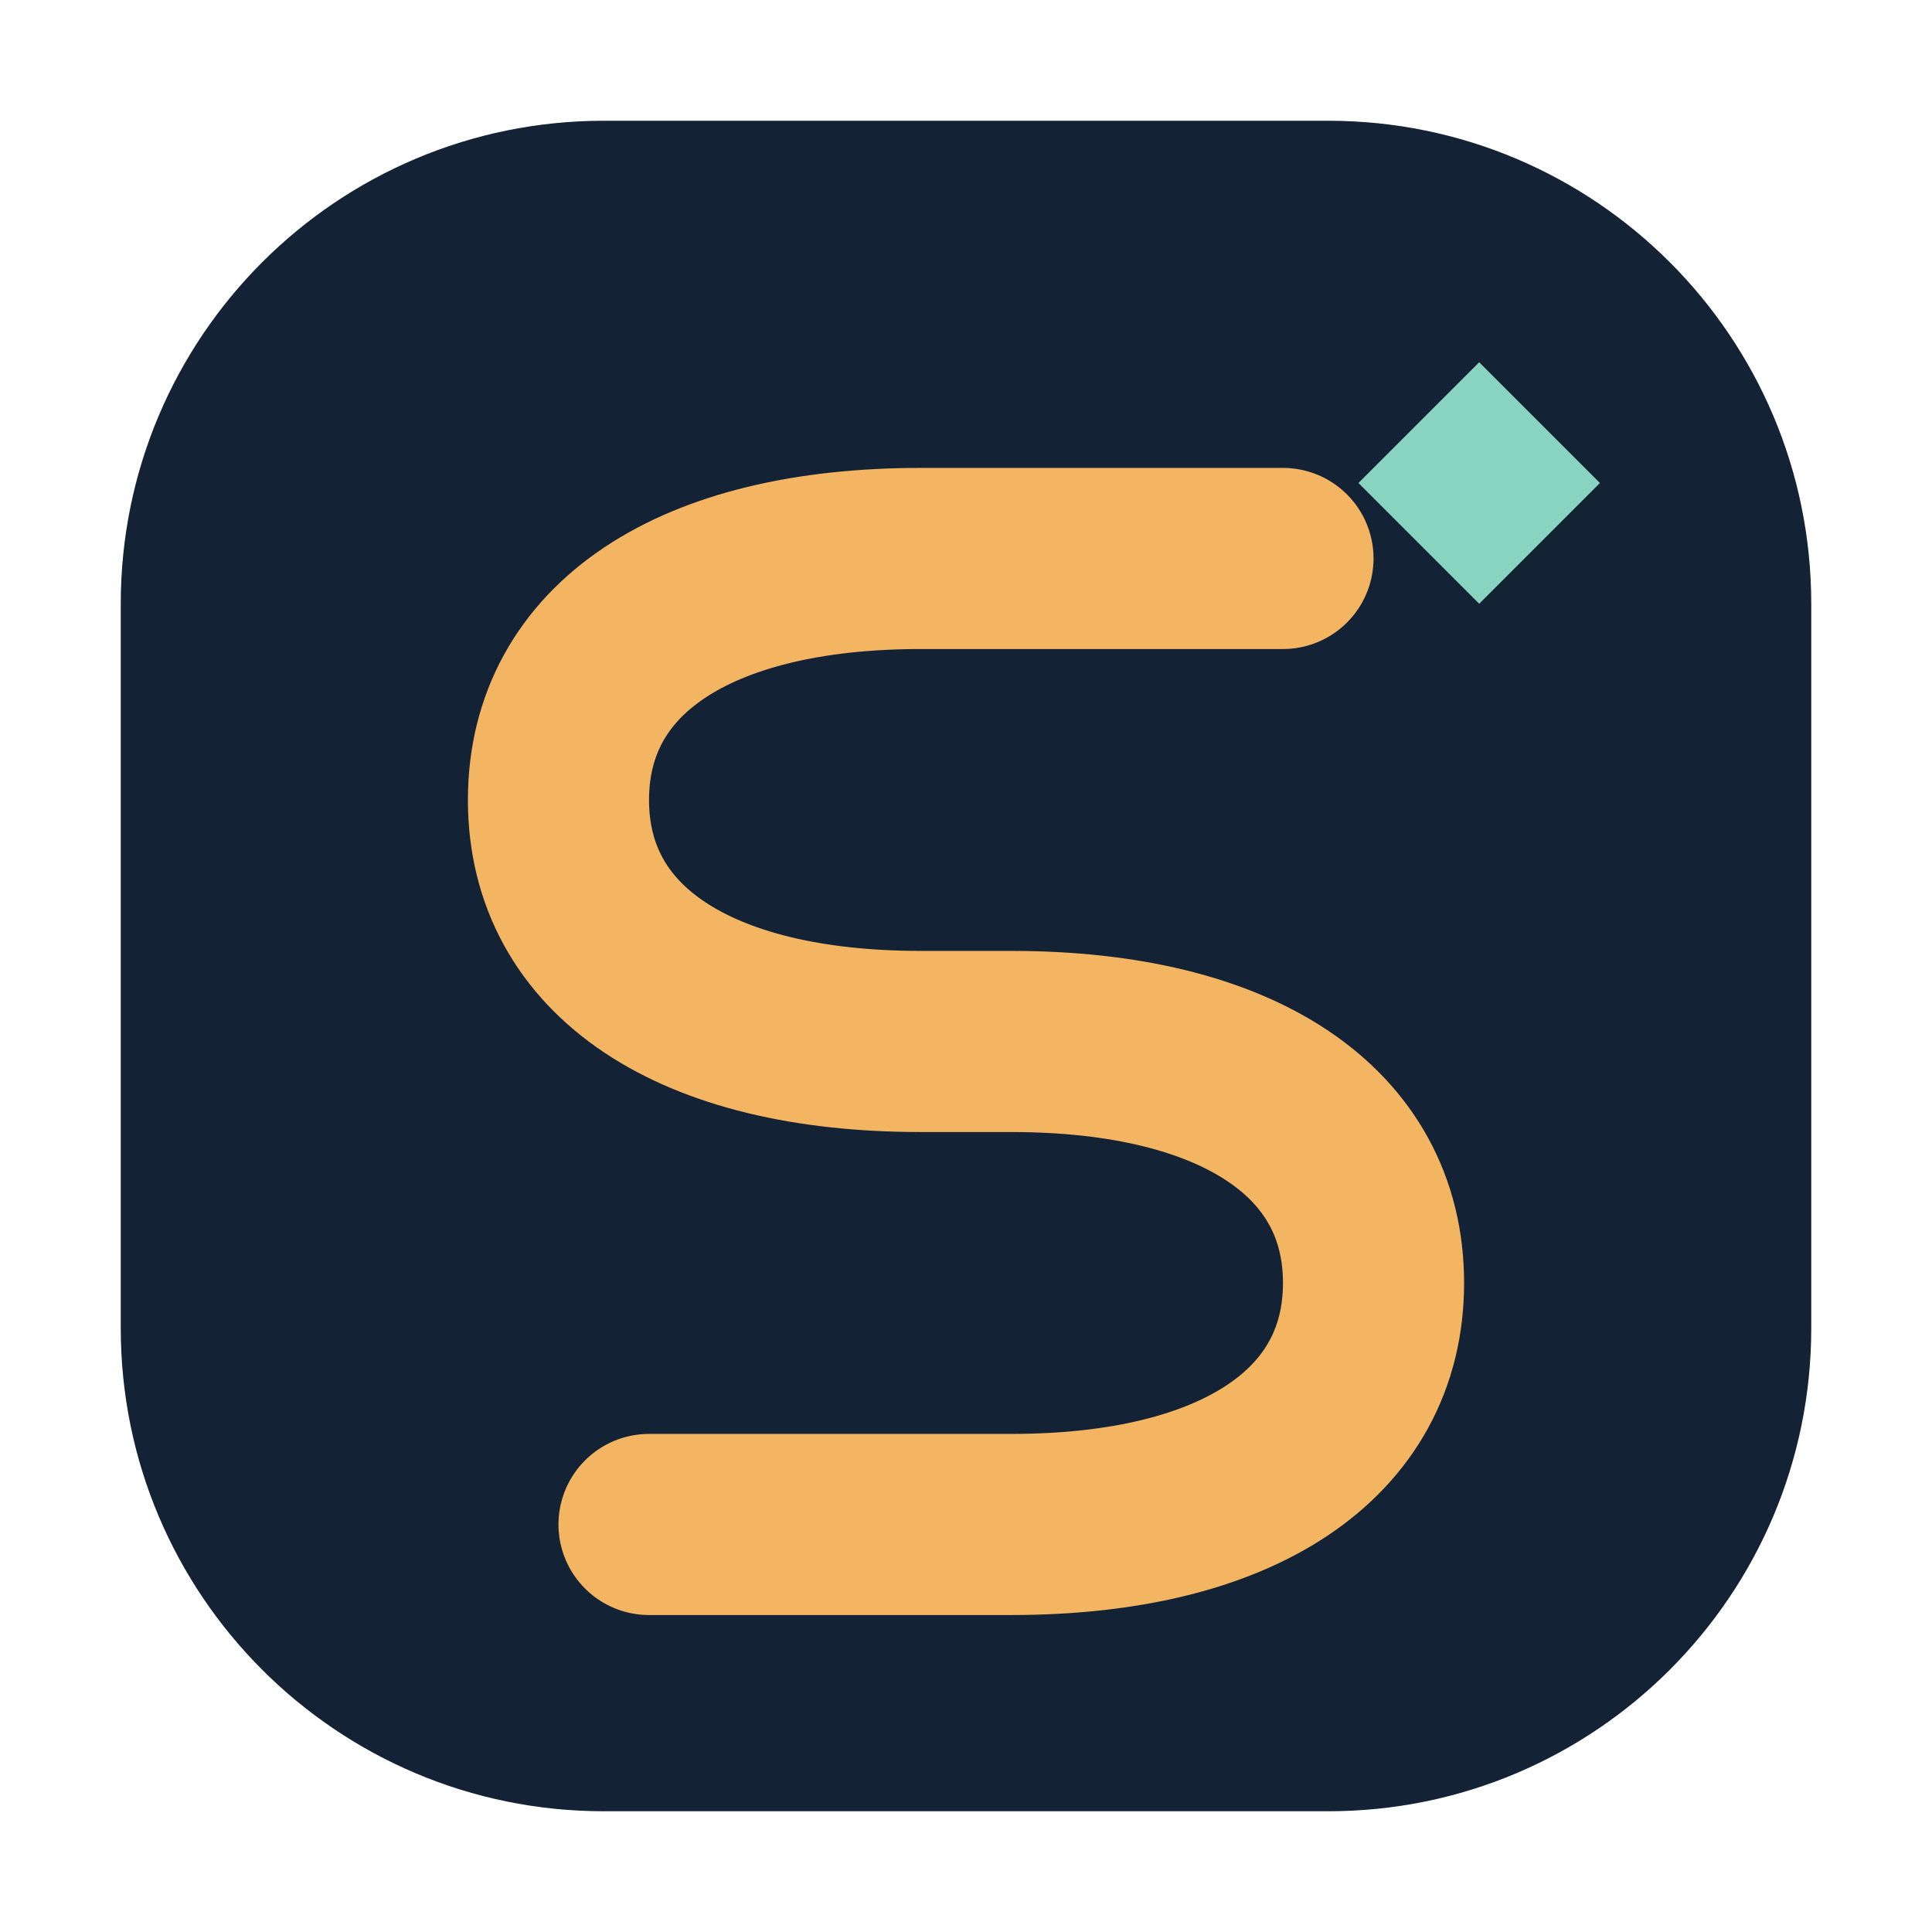
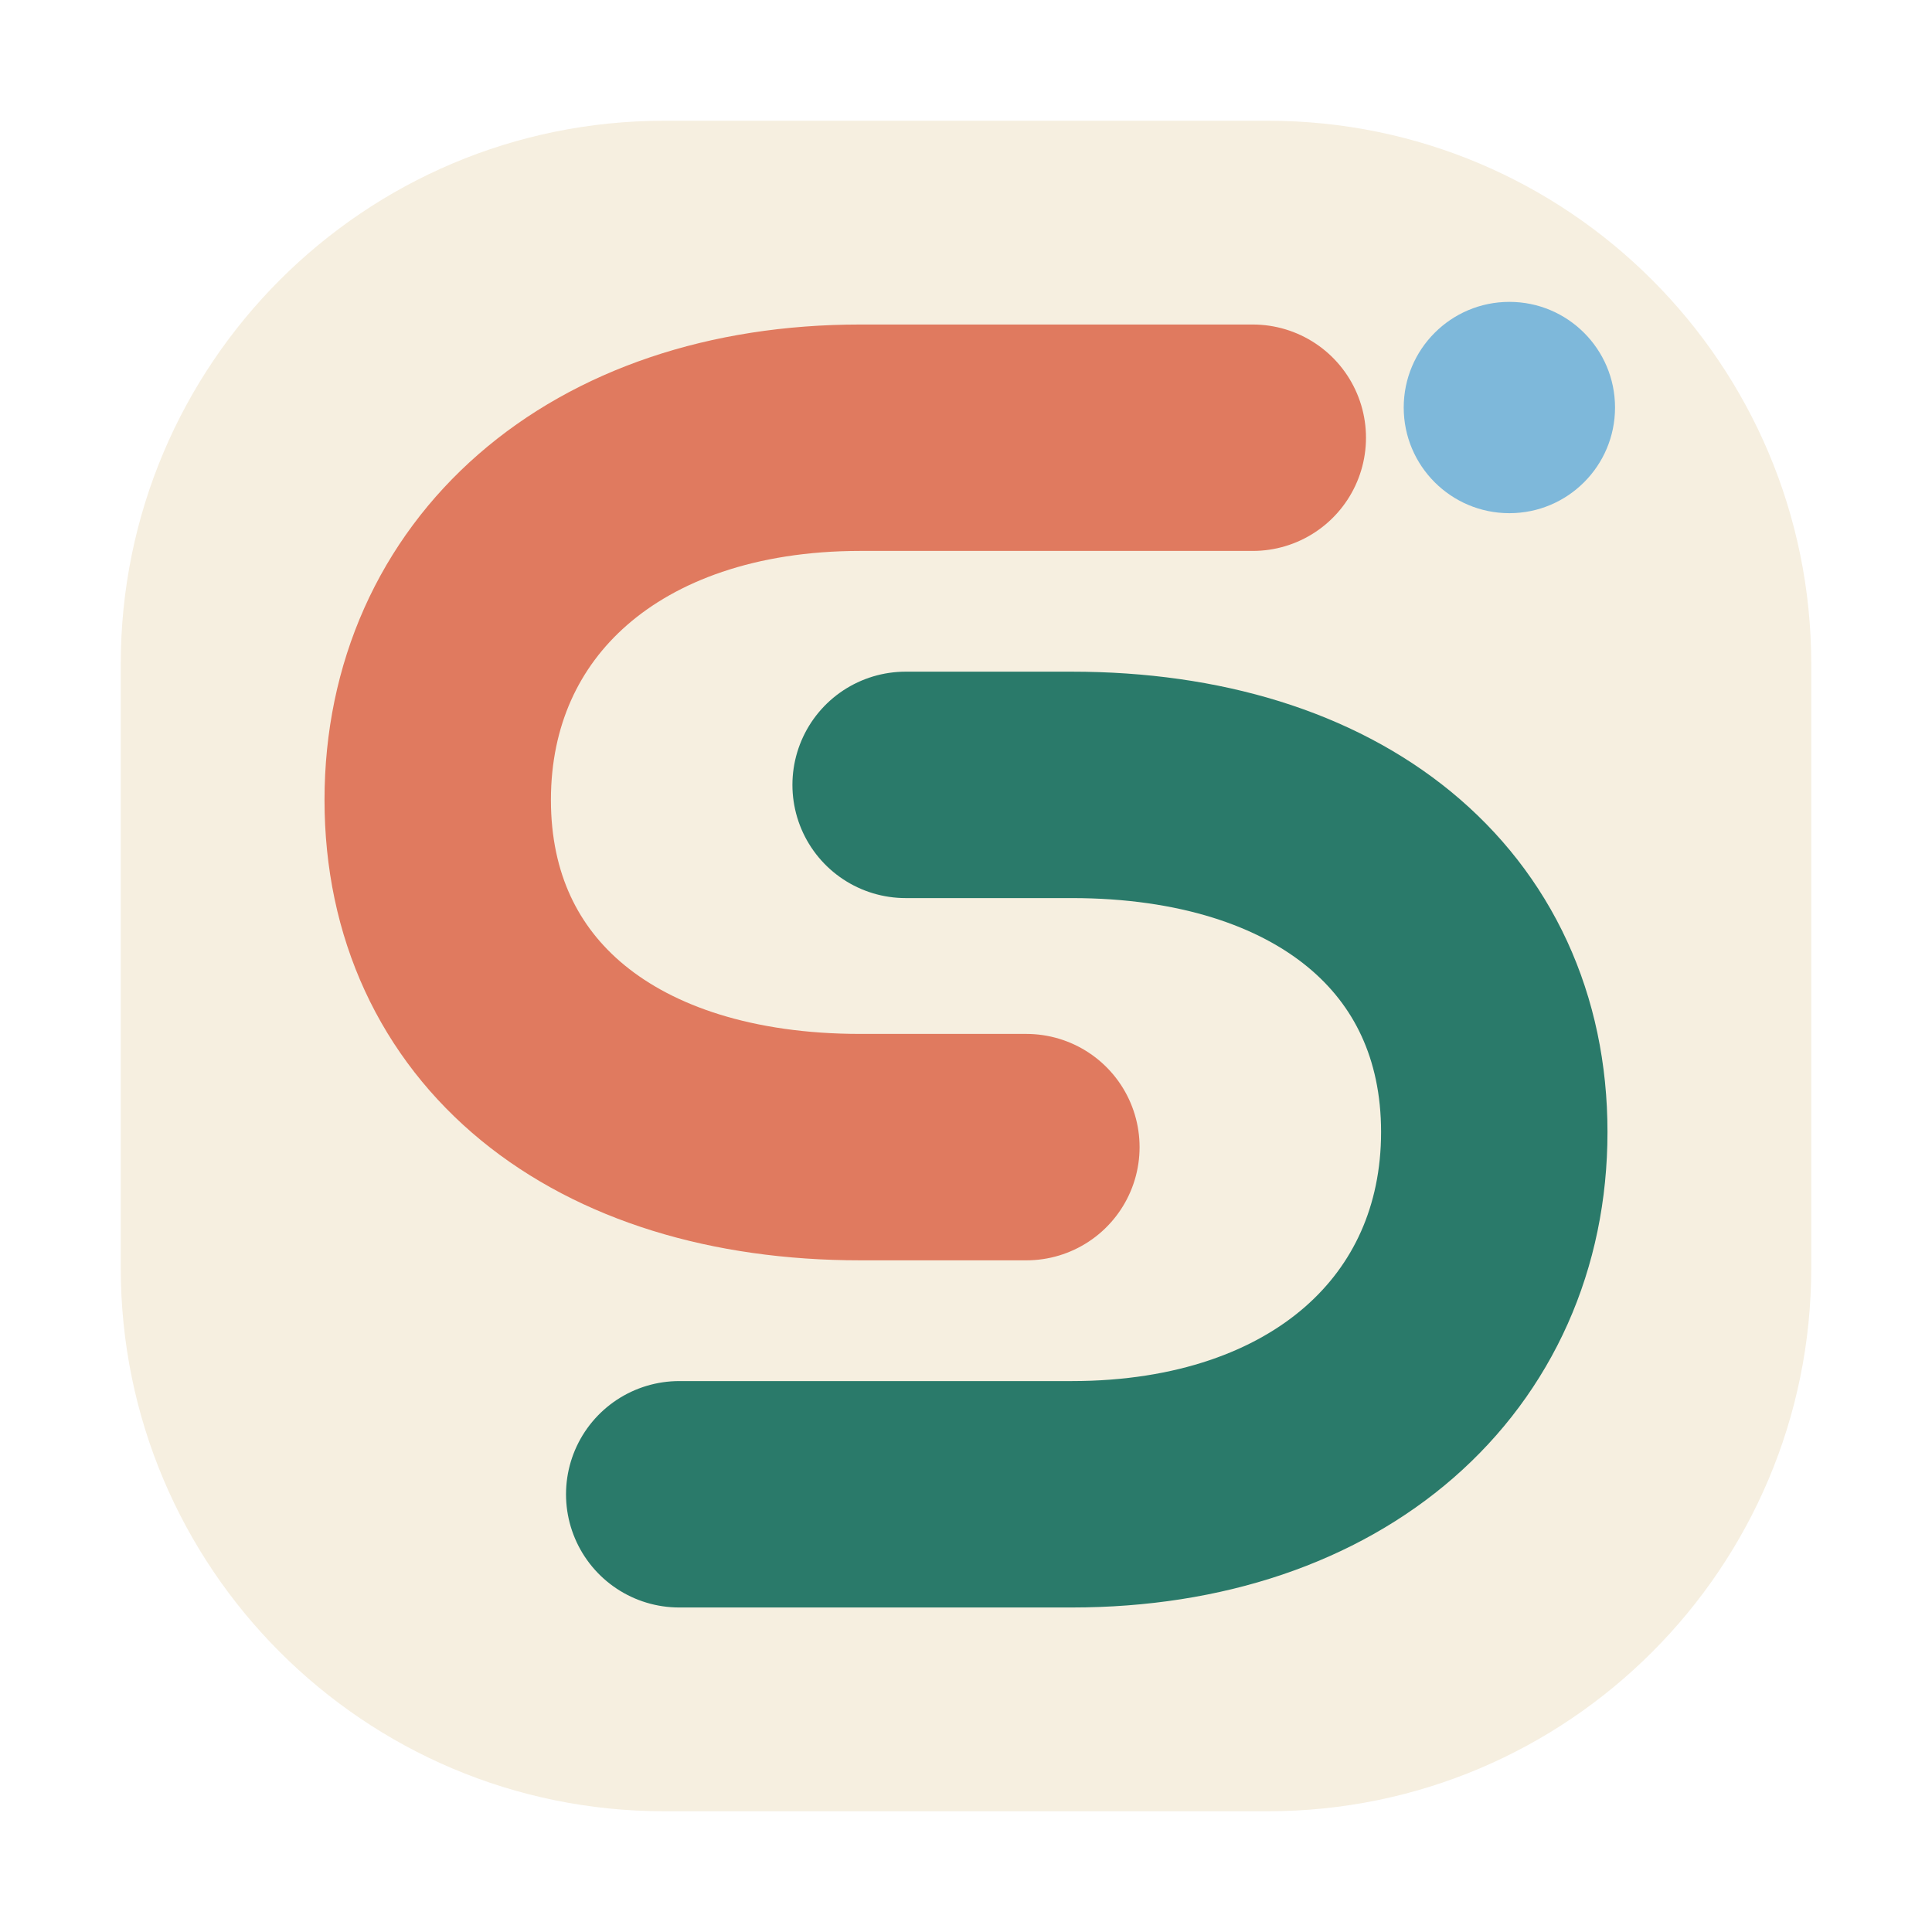
<svg xmlns="http://www.w3.org/2000/svg" width="128" height="128" viewBox="0 0 128 128" role="img" aria-labelledby="title desc">
-   <rect x="8" y="8" width="112" height="112" rx="32" fill="#142235" />
-   <path d="M85 37H61C46 37 37 43 37 53C37 63 46 69 61 69H67C82 69 91 75 91 85C91 95 82 101 67 101H43" fill="none" stroke="#F3B562" stroke-width="12" stroke-linecap="round" stroke-linejoin="round" />
-   <path d="M98 24L106 32L98 40L90 32Z" fill="#8AD5C1" />
+   <rect x="8" y="8" width="112" height="112" rx="36" fill="#F6EFE0" />
+   <path d="M83 29H57C40 29 29 39 29 53C29 67 40 76 57 76H68" fill="none" stroke="#E07A5F" stroke-width="15" stroke-linecap="round" />
+   <path d="M45 99H71C88 99 99 89 99 75C99 61 88 52 71 52H60" fill="none" stroke="#2A7A6A" stroke-width="15" stroke-linecap="round" />
+   <circle cx="100" cy="27" r="7" fill="#7EB8DA" />
</svg>
